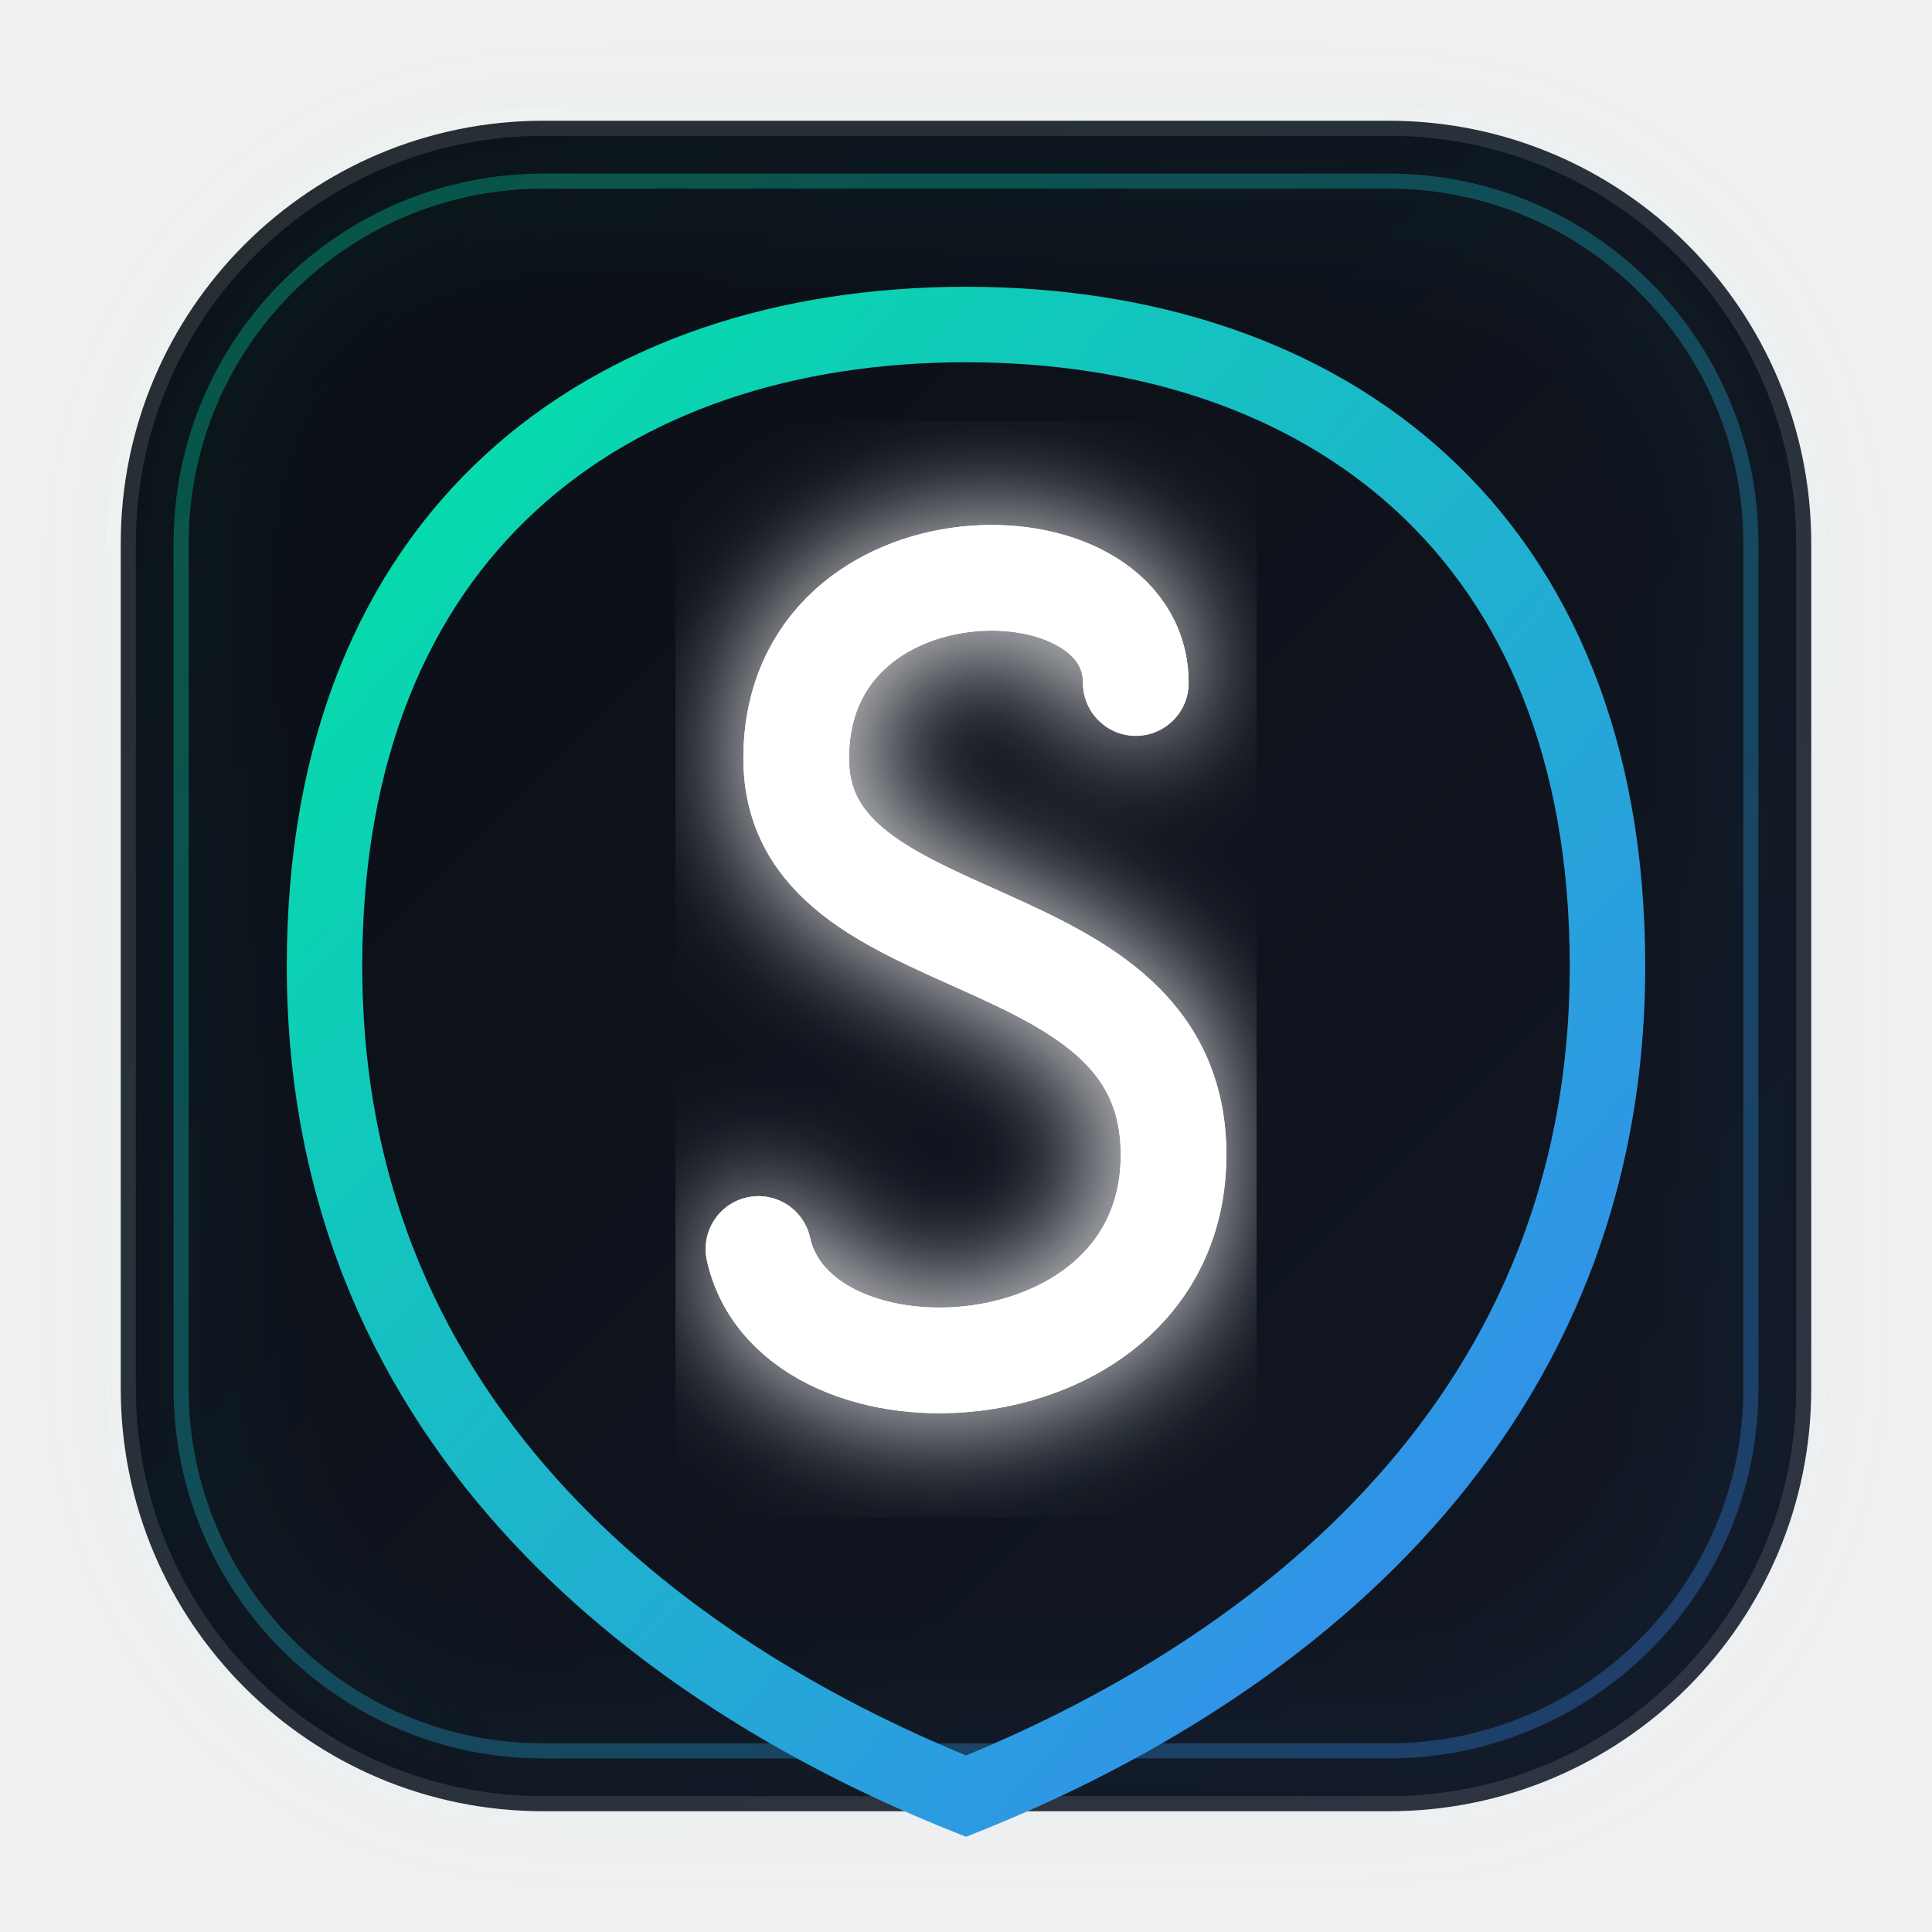
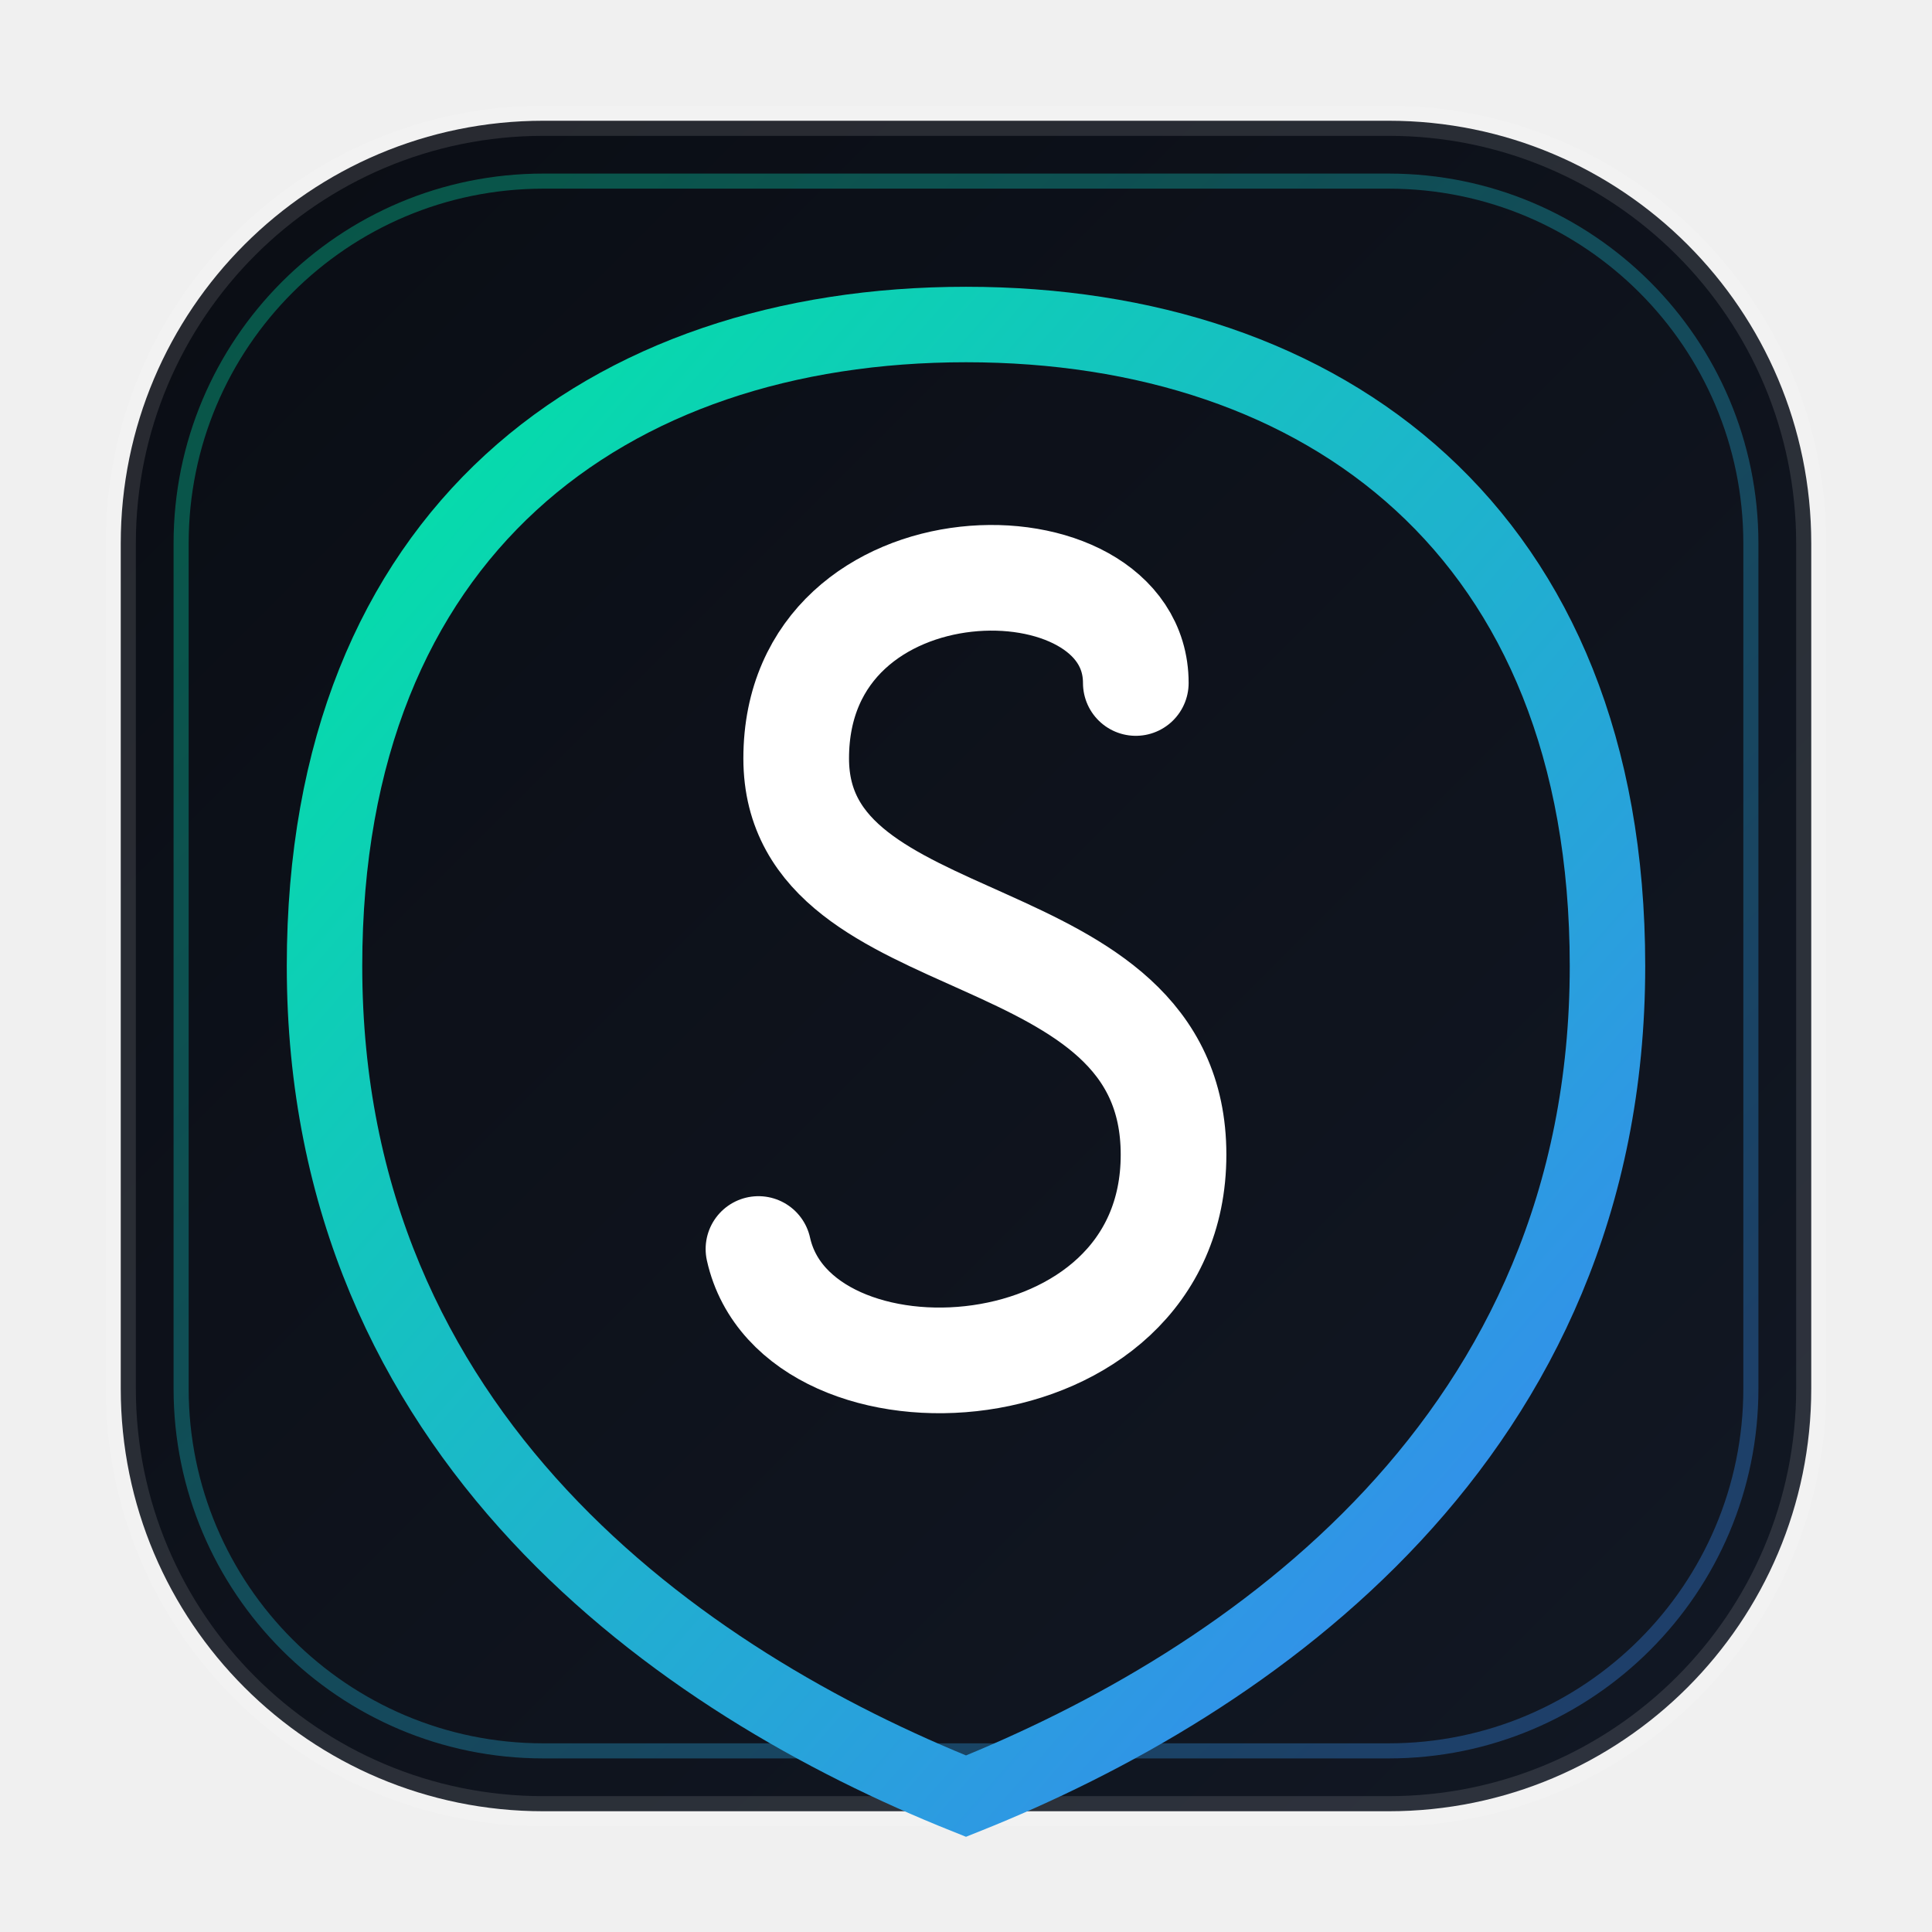
<svg xmlns="http://www.w3.org/2000/svg" viewBox="0 0 512 512" width="100%" height="100%">
  <defs>
    <linearGradient id="bgGrad" x1="0%" y1="0%" x2="100%" y2="100%">
      <stop offset="0%" stop-color="#0a0d14" />
      <stop offset="100%" stop-color="#121824" />
    </linearGradient>
    <linearGradient id="primaryGrad" x1="0%" y1="0%" x2="100%" y2="100%">
      <stop offset="0%" stop-color="#00E5A3" />
      <stop offset="100%" stop-color="#3B82F6" />
    </linearGradient>
-     <filter id="glow" x="-20%" y="-20%" width="140%" height="140%">
-       <feGaussianBlur stdDeviation="16" result="blur" />
-       <feComposite in="SourceGraphic" in2="blur" operator="over" />
-     </filter>
  </defs>
  <rect x="32" y="32" width="448" height="448" rx="112" fill="url(#bgGrad)" stroke="rgba(255,255,255,0.12)" stroke-width="8" />
-   <rect x="48" y="48" width="416" height="416" rx="96" fill="none" stroke="url(#primaryGrad)" stroke-width="4" opacity="0.35" filter="url(#glow)" />
+   <rect x="48" y="48" width="416" height="416" rx="96" fill="none" stroke="url(#primaryGrad)" stroke-width="4" opacity="0.35" />
  <g transform="translate(256, 256)">
    <path d="M0 -170 C95 -170 170 -115 170 0 C170 125 75 190 0 220 C-75 190 -170 125 -170 0 C-170 -115 -95 -170 0 -170 Z" fill="none" stroke="url(#primaryGrad)" stroke-width="20" stroke-linecap="round" />
-     <path d="M45 -75 C45 -115 -45 -115 -45 -55 C-45 0 55 -15 55 50 C55 115 -45 120 -55 75" fill="none" stroke="#FFFFFF" stroke-width="28" stroke-linecap="round" stroke-linejoin="round" filter="url(#glow)" />
    <path d="M45 -75 C45 -115 -45 -115 -45 -55 C-45 0 55 -15 55 50 C55 115 -45 120 -55 75" fill="none" stroke="#FFFFFF" stroke-width="28" stroke-linecap="round" stroke-linejoin="round" />
  </g>
</svg>
